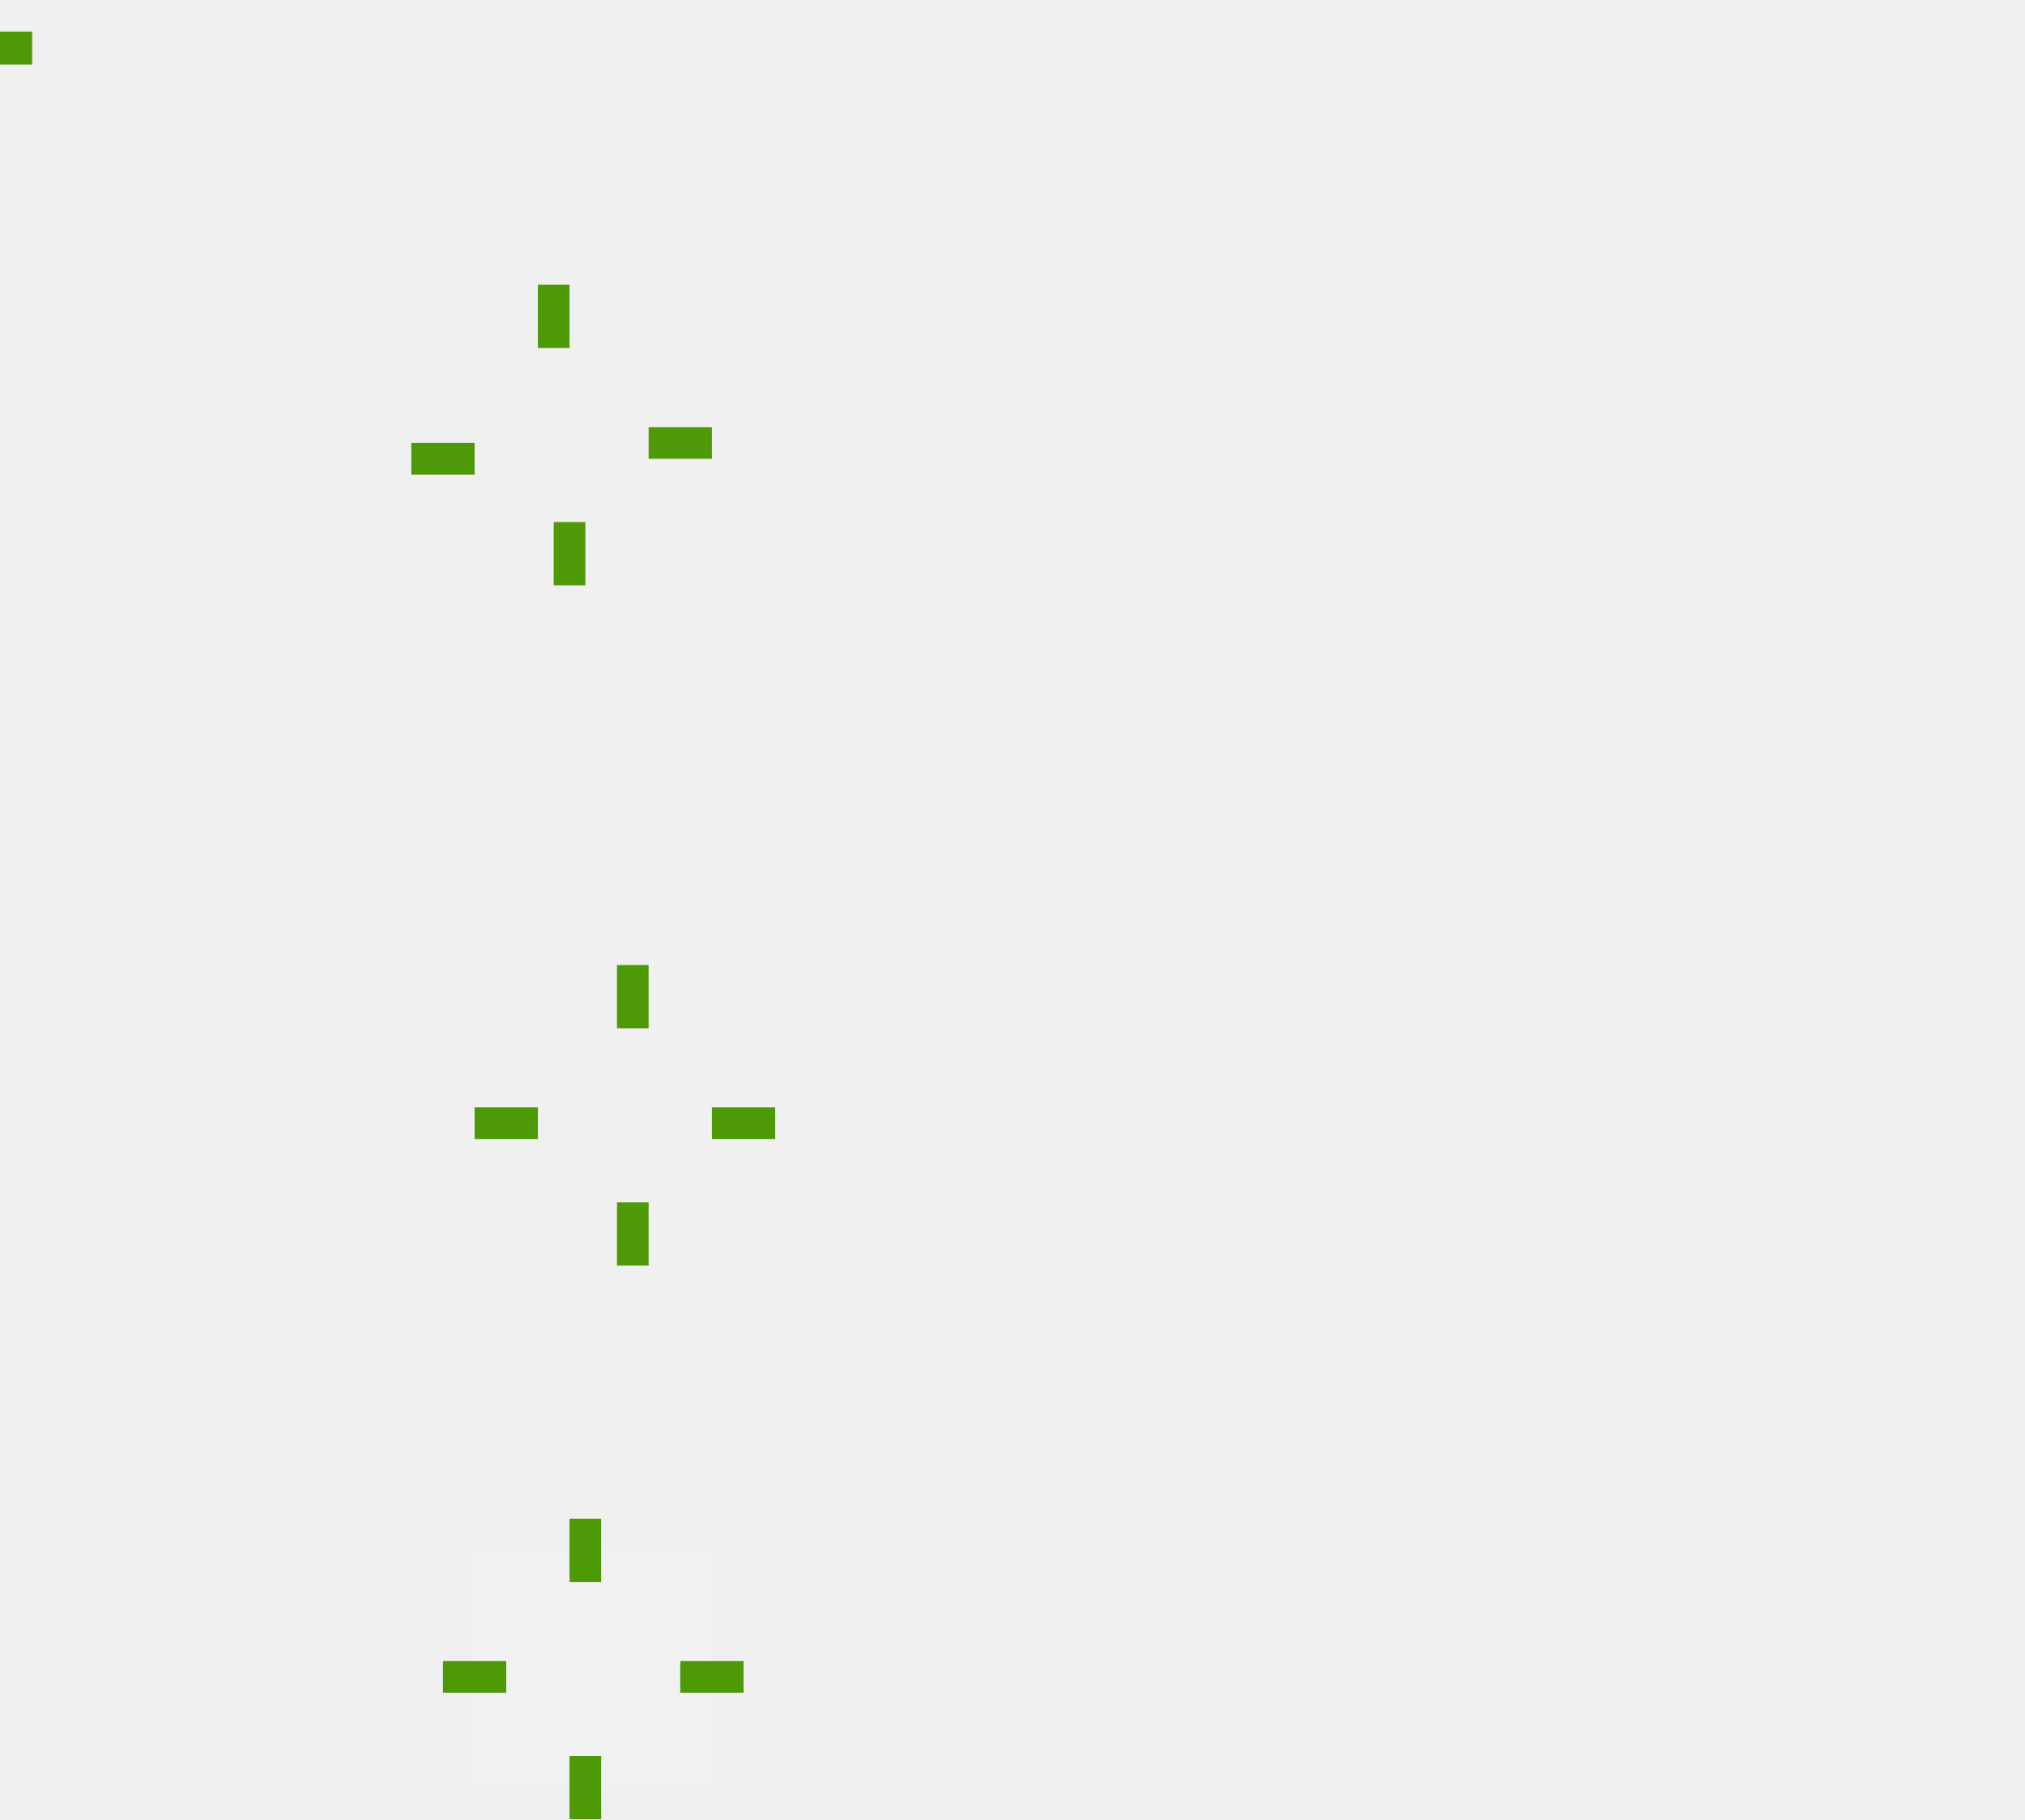
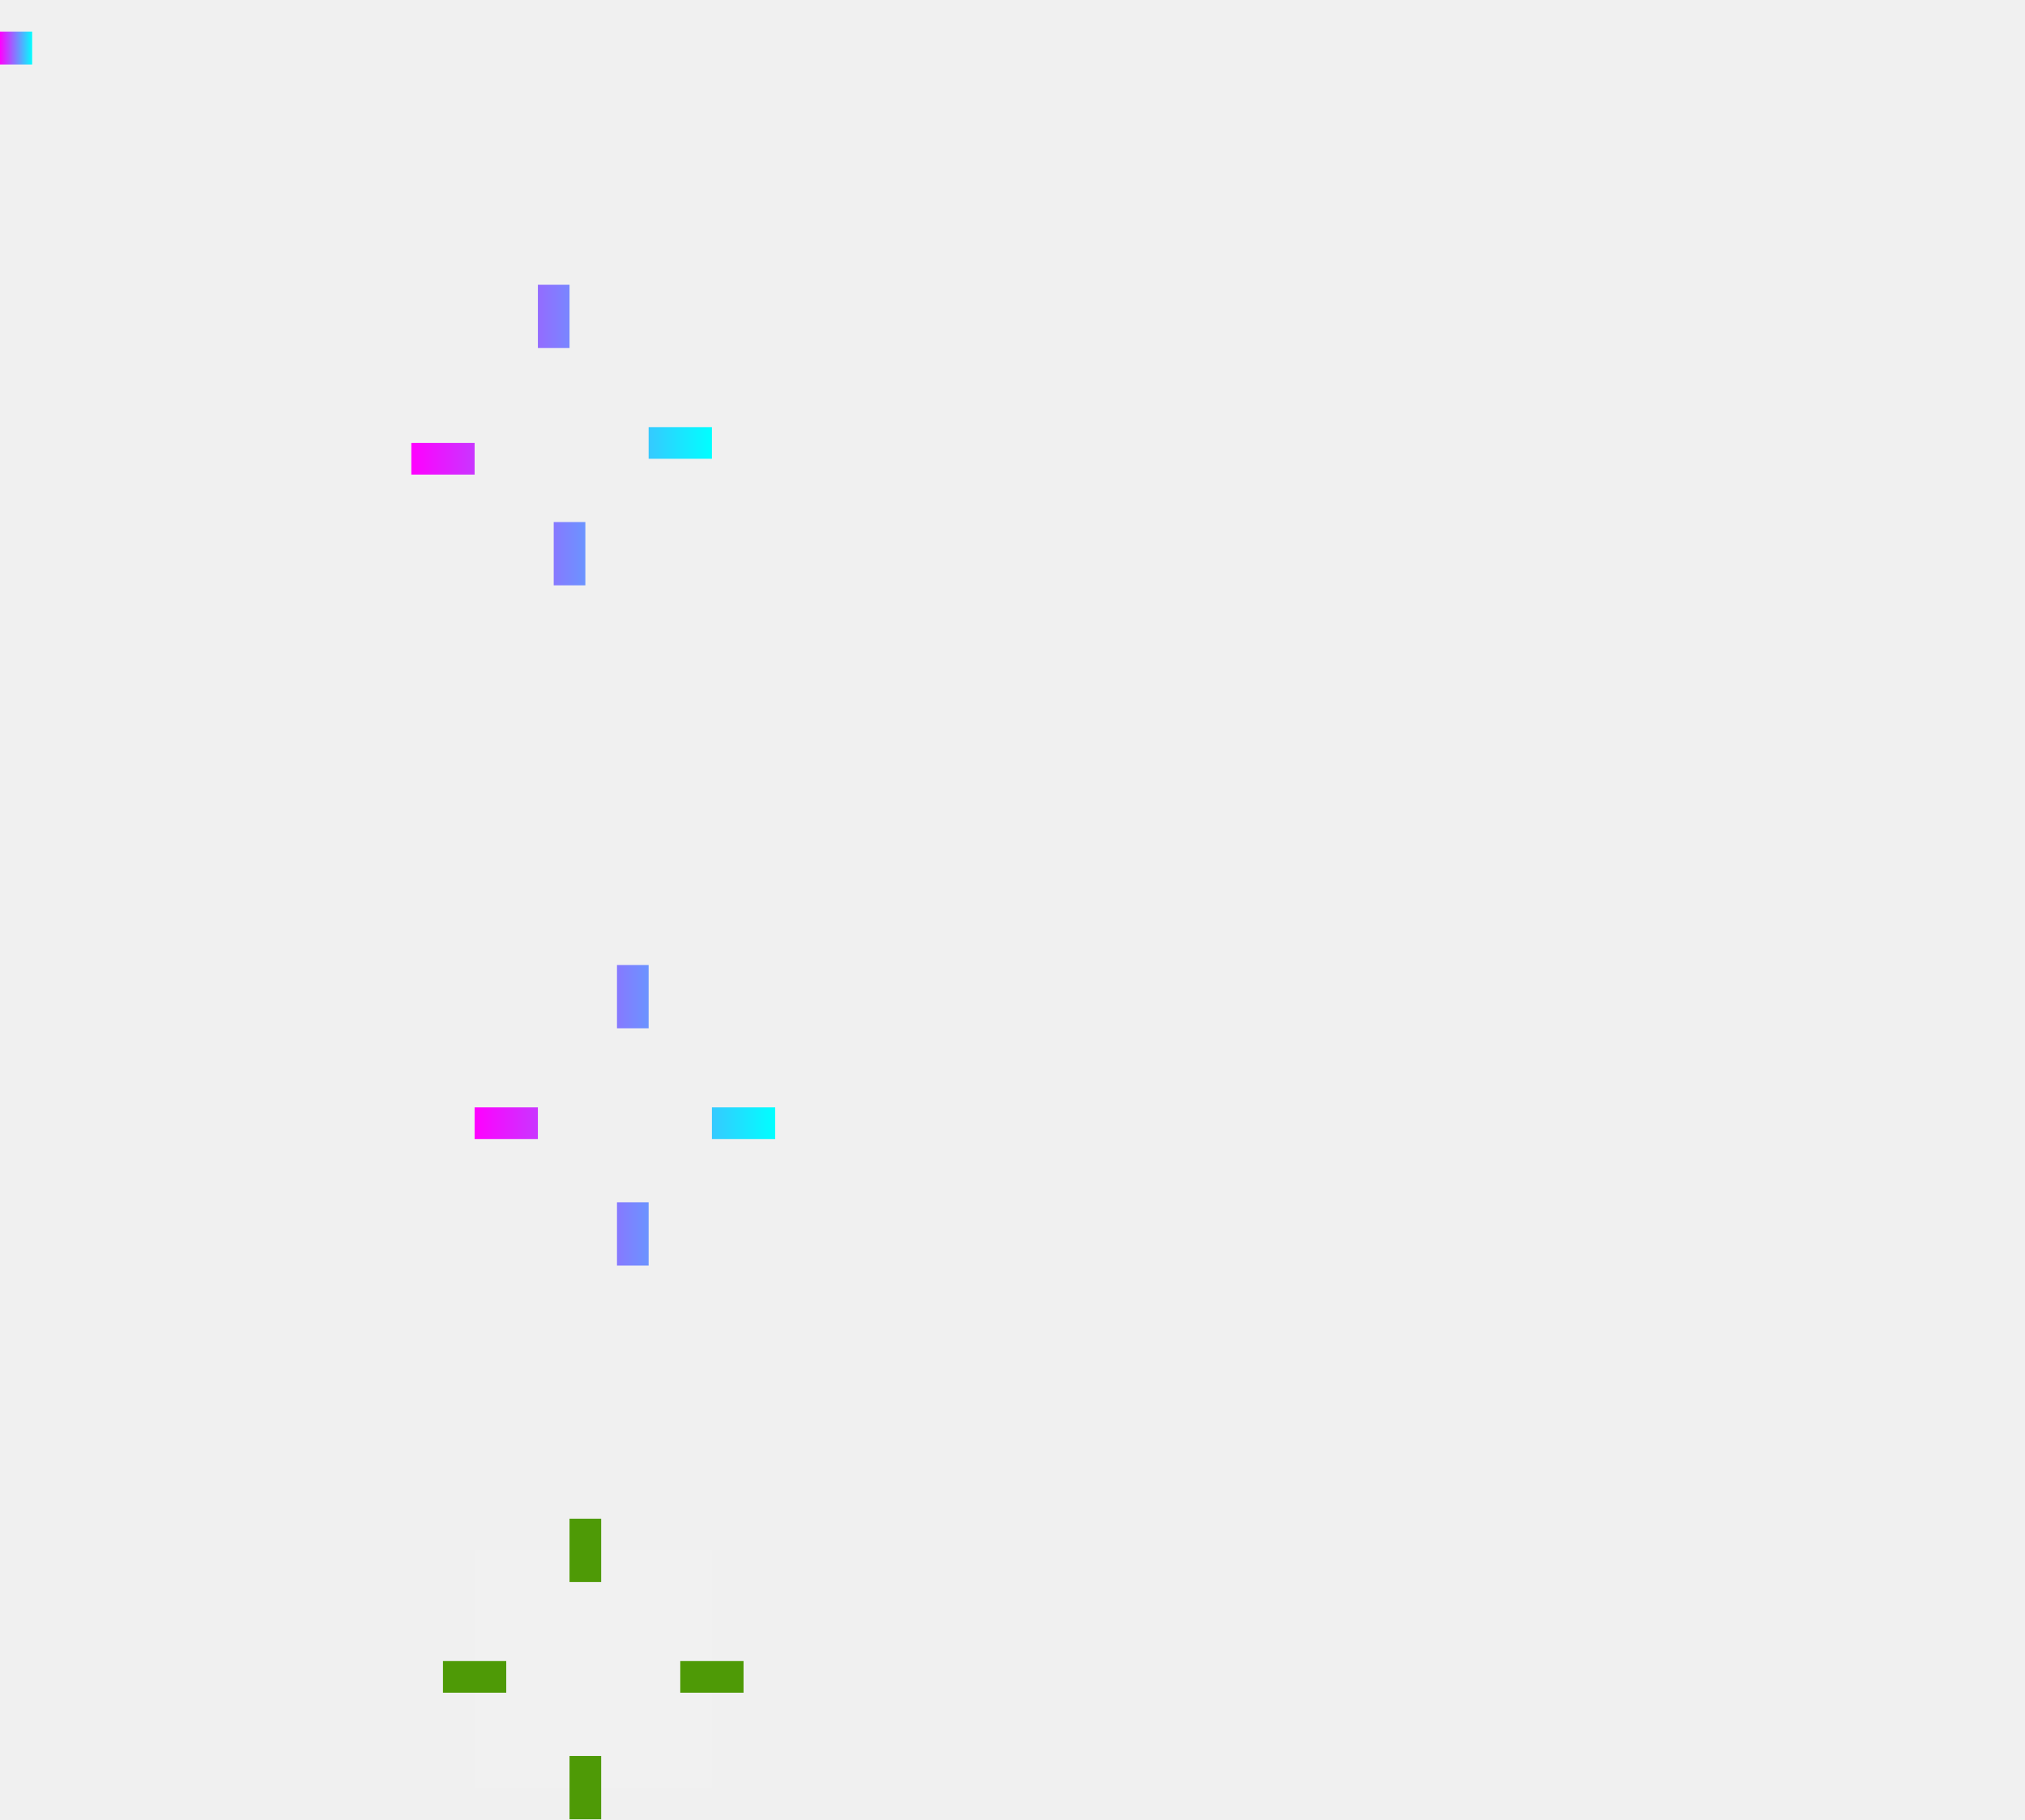
- <svg xmlns="http://www.w3.org/2000/svg" width="128" height="115" version="1">
-   <rect id="hint-tile-center" style="fill:#4e9a06" width="2.033" height="2.077" x="0" y="2" rx="0" ry="2.077" />
-   <rect id="pressed-hint-top-margin" style="fill:#4e9a06" width="2" height="4" x="34" y="18" />
-   <rect id="pressed-hint-bottom-margin" style="fill:#4e9a06" width="2" height="4" x="35" y="33" />
-   <rect id="pressed-hint-left-margin" style="fill:#4e9a06" width="4" height="2" x="26" y="28" />
-   <rect id="pressed-hint-right-margin" style="fill:#4e9a06" width="4" height="2" x="41" y="27" />
-   <rect id="normal-hint-left-margin" style="fill:#4e9a06" width="4" height="2" x="30" y="70" />
-   <rect id="normal-hint-top-margin" style="fill:#4e9a06" width="2" height="4" x="39" y="61" />
-   <rect id="normal-hint-bottom-margin" style="fill:#4e9a06" width="2" height="4" x="39" y="76" />
-   <rect id="normal-hint-right-margin" style="fill:#4e9a06" width="4" height="2" x="45" y="70" />
+ <svg xmlns="http://www.w3.org/2000/svg" xmlns:xlink="http://www.w3.org/1999/xlink" width="128" height="115" version="1" id="svg52">
+   <defs id="defs56">
+     <linearGradient id="linearGradient96">
+       <stop style="stop-color:#ff00ff;stop-opacity:1" offset="0" id="stop92" />
+       <stop style="stop-color:#00ffff;stop-opacity:1" offset="1" id="stop94" />
+     </linearGradient>
+     <linearGradient id="linearGradient87">
+       <stop style="stop-color:#ff00ff;stop-opacity:1" offset="0" id="stop83" />
+       <stop style="stop-color:#00ffff;stop-opacity:1" offset="1" id="stop85" />
+     </linearGradient>
+     <linearGradient id="linearGradient64">
+       <stop style="stop-color:#ff00ff;stop-opacity:1" offset="0" id="stop60" />
+       <stop style="stop-color:#00ffff;stop-opacity:1" offset="1" id="stop62" />
+     </linearGradient>
+     <linearGradient xlink:href="#linearGradient64" id="linearGradient66" x1="0" y1="3.038" x2="2.033" y2="3.038" gradientUnits="userSpaceOnUse" />
+     <linearGradient xlink:href="#linearGradient87" id="linearGradient89" x1="26" y1="27.5" x2="45" y2="27.5" gradientUnits="userSpaceOnUse" />
+     <linearGradient xlink:href="#linearGradient96" id="linearGradient98" x1="30" y1="70.5" x2="49" y2="70.5" gradientUnits="userSpaceOnUse" />
+   </defs>
+   <rect id="hint-tile-center" style="fill:url(#linearGradient66)" width="2.033" height="2.077" x="0" y="2" rx="0" ry="2.077" />
+   <g id="g72">
+     <path style="fill:url(#linearGradient89)" d="M 34 18 L 34 22 L 36 22 L 36 18 L 34 18 z M 41 27 L 41 29 L 45 29 L 45 27 L 41 27 z M 26 28 L 26 30 L 30 30 L 30 28 L 26 28 z M 35 33 L 35 37 L 37 37 L 37 33 L 35 33 z " id="pressed-hint-top-margin" />
+   </g>
+   <path style="fill:url(#linearGradient98)" d="M 39 61 L 39 65 L 41 65 L 41 61 L 39 61 z M 30 70 L 30 72 L 34 72 L 34 70 L 30 70 z M 45 70 L 45 72 L 49 72 L 49 70 L 45 70 z M 39 76 L 39 80 L 41 80 L 41 76 L 39 76 z " id="normal-hint-left-margin" />
  <rect id="separator" style="opacity:0.001;fill:#000000;fill-opacity:1" width="40" height="1" x="82" y="-61" transform="scale(1,-1)" />
  <path id="normal-center" style="opacity:0.001" d="m 34,65 0,11 11,0 0,-11 -11,0 z" />
  <path id="normal-right" style="opacity:0.001" d="m 45,65 0,11 2,0 c 6.68e-4,-0.018 0,-0.034 0,-0.053 l 0,-10.894 c 0,-0.018 6.68e-4,-0.035 0,-0.053 l -2,0 z" />
  <path id="normal-top" style="opacity:0.001" d="m 34,63 0,2 11,0 0,-2 c -0.004,-6.7e-4 0.004,0 10e-7,0 l -10.988,0 c -0.004,0 -0.008,-6.7e-4 -0.012,0 z" />
  <path id="normal-left" style="opacity:0.001" d="m 32,65 c -6.7e-4,0.018 0,0.034 0,0.053 l 0,10.894 c 0,0.018 -6.7e-4,0.035 0,0.053 l 2,0 0,-11 -2,0 z" />
  <path id="normal-bottom" style="opacity:0.001" d="m 34,76 0,2 11,0 0,-2 z" />
  <path id="normal-topleft" style="opacity:0.001" d="m 32,63 0,2 2,0 0,-2 c -7.46e-4,-6.7e-4 7.63e-4,0 0,0 l -1.998,0 c -7.28e-4,0 -0.002,-6.7e-4 -0.002,0 z" />
  <path id="normal-topright" style="opacity:0.001" d="m 45,63.001 0,2 2,0 0,-2 c -7.46e-4,-6.7e-4 7.63e-4,0 0,0 l -1.998,0 c -7.28e-4,0 -0.002,-6.7e-4 -0.002,0 z" />
  <path id="normal-bottomright" style="opacity:0.001" d="m 45,76 0,2 2,0 0,-2 c -7.46e-4,-6.7e-4 7.63e-4,0 0,0 l -1.998,0 c -7.28e-4,0 -0.002,-6.7e-4 -0.002,0 z" />
  <path id="normal-bottomleft" style="opacity:0.001" d="m 32,76 0,2 2,0 0,-2 c -7.46e-4,-6.7e-4 7.63e-4,0 0,0 l -1.998,0 c -7.28e-4,0 -0.002,-6.7e-4 -0.002,0 z" />
  <path id="pressed-center" style="opacity:0.001" d="m 30,22 0,11 11,0 0,-11 -11,0 z" />
  <path id="pressed-right" style="opacity:0.001" d="m 41,22 0,11 2,0 c 6.68e-4,-0.018 0,-0.034 0,-0.053 l 0,-10.894 c 0,-0.018 6.68e-4,-0.035 0,-0.053 l -2,0 z" />
  <path id="pressed-top" style="opacity:0.001" d="m 30,20 0,2 11,0 0,-2 c -0.004,-6.7e-4 0.004,0 3.01e-4,0 l -10.988,0 c -0.004,0 -0.008,-6.7e-4 -0.012,0 z" />
  <path id="pressed-left" style="opacity:0.001" d="m 28,22 c -6.7e-4,0.018 0,0.034 0,0.053 l 0,10.894 c 0,0.018 -6.7e-4,0.035 0,0.053 l 2,0 0,-11 -2,0 z" />
  <path id="pressed-bottom" style="opacity:0.001" d="m 30,33 0,2 11,0 0,-2 -11,0 z" />
  <path id="pressed-topleft" style="opacity:0.001" d="m 28,20 0,2 2,0 0,-2 c -7.45e-4,-6.7e-4 8.18e-4,0 5.5e-5,0 l -1.998,0 c -7.27e-4,0 -0.002,-6.7e-4 -0.002,0 z" />
  <path id="pressed-topright" style="opacity:0.001" d="m 41,20 0,2 2,0 0,-2 c -7.45e-4,-6.7e-4 8.18e-4,0 5.5e-5,0 l -1.998,0 c -7.27e-4,0 -0.002,-6.7e-4 -0.002,0 z" />
  <path id="pressed-bottomright" style="opacity:0.001" d="m 41,33 0,2 2,0 0,-2 c -7.45e-4,-6.7e-4 8.18e-4,0 5.5e-5,0 l -1.998,0 c -7.27e-4,0 -0.002,-6.7e-4 -0.002,0 z" />
  <path id="pressed-bottomleft" style="opacity:0.001" d="m 28,33 0,2 2,0 0,-2 c -7.45e-4,-6.7e-4 8.18e-4,0 5.5e-5,0 l -1.998,0 c -7.27e-4,0 -0.002,-6.7e-4 -0.002,0 z" />
  <path id="section-center" style="opacity:0.05;fill:#ffffff" d="m 32,100 0,11 11,0 0,-11 -11,0 z" />
  <path id="section-right" style="opacity:0.05;fill:#ffffff" d="m 43,100 0,11 2,0 c 6.68e-4,-0.018 0,-0.034 0,-0.053 l 0,-10.894 c 0,-0.018 6.68e-4,-0.035 0,-0.053 l -2,0 z" />
  <path id="section-top" style="opacity:0.05;fill:#ffffff" d="m 32,98 0,2 11,0 0,-2 c -0.004,-6.7e-4 0.004,0 10e-7,0 l -10.988,0 c -0.004,0 -0.008,-6.7e-4 -0.012,0 z" />
  <path id="section-left" style="opacity:0.05;fill:#ffffff" d="m 30,100 c -6.7e-4,0.018 0,0.034 0,0.053 l 0,10.894 c 0,0.018 -6.7e-4,0.035 0,0.053 l 2,0 0,-11 -2,0 z" />
  <path id="section-bottom" style="opacity:0.05;fill:#ffffff" d="m 32,111 0,2 11,0 0,-2 z" />
  <path id="section-topleft" style="opacity:0.05;fill:#ffffff" d="m 30,98 0,2 2,0 0,-2 c -7.46e-4,-6.7e-4 7.63e-4,0 0,0 l -1.998,0 c -7.28e-4,0 -0.002,-6.7e-4 -0.002,0 z" />
  <path id="section-topright" style="opacity:0.05;fill:#ffffff" d="m 43,98 0,2 2,0 0,-2 c -7.46e-4,-6.7e-4 7.63e-4,0 0,0 l -1.998,0 c -7.28e-4,0 -0.002,-6.7e-4 -0.002,0 z" />
  <path id="section-bottomright" style="opacity:0.05;fill:#ffffff" d="m 43,111 0,2 2,0 0,-2 c -7.46e-4,-6.7e-4 7.63e-4,0 0,0 l -1.998,0 c -7.28e-4,0 -0.002,-6.7e-4 -0.002,0 z" />
  <path id="section-bottomleft" style="opacity:0.05;fill:#ffffff" d="m 30,111 0,2 2,0 0,-2 c -7.46e-4,-6.7e-4 7.63e-4,0 0,0 l -1.998,0 c -7.28e-4,0 -0.002,-6.7e-4 -0.002,0 z" />
  <rect id="section-hint-top-margin" style="fill:#4e9a06" width="2" height="4" x="36" y="96" />
  <rect id="section-hint-left-margin" style="fill:#4e9a06" width="4" height="2" x="28" y="105" />
  <rect id="section-hint-right-margin" style="fill:#4e9a06" width="4" height="2" x="43" y="105" />
  <rect id="section-hint-bottom-margin" style="fill:#4e9a06" width="2" height="4" x="36" y="111" />
  <path id="hover-center" style="opacity:0.001" d="m 70,19.384 0,11 11,0 0,-11 -11,0 z" />
  <path id="hover-right" style="opacity:0.001" d="m 81,19.384 0,11 2,0 c 6.68e-4,-0.018 0,-0.034 0,-0.053 l 0,-10.894 c 0,-0.018 6.68e-4,-0.035 0,-0.053 l -2,0 z" />
  <path id="hover-top" style="opacity:0.001" d="m 70,17.384 0,2 11,0 0,-2 c -0.004,-6.7e-4 0.004,0 3.01e-4,0 l -10.988,0 c -0.004,0 -0.008,-6.7e-4 -0.012,0 z" />
  <path id="hover-left" style="opacity:0.001" d="m 68,19.384 c -6.7e-4,0.018 0,0.034 0,0.053 l 0,10.894 c 0,0.018 -6.7e-4,0.035 0,0.053 l 2,0 0,-11 -2,0 z" />
  <path id="hover-bottom" style="opacity:0.001" d="m 70,30.384 0,2 11,0 0,-2 -11,0 z" />
  <path id="hover-topleft" style="opacity:0.001" d="m 68,17.384 0,2 2,0 0,-2 c -7.45e-4,-6.7e-4 8.18e-4,0 5.5e-5,0 l -1.998,0 c -7.27e-4,0 -0.002,-6.7e-4 -0.002,0 z" />
  <path id="hover-topright" style="opacity:0.001" d="m 81,17.384 0,2 2,0 0,-2 c -7.45e-4,-6.7e-4 8.18e-4,0 5.5e-5,0 l -1.998,0 c -7.27e-4,0 -0.002,-6.7e-4 -0.002,0 z" />
  <path id="hover-bottomright" style="opacity:0.001" d="m 81,30.384 0,2 2,0 0,-2 c -7.45e-4,-6.7e-4 8.18e-4,0 5.5e-5,0 l -1.998,0 c -7.27e-4,0 -0.002,-6.7e-4 -0.002,0 z" />
  <path id="hover-bottomleft" style="opacity:0.001" d="m 68,30.384 0,2 2,0 0,-2 c -7.45e-4,-6.7e-4 8.18e-4,0 5.5e-5,0 l -1.998,0 c -7.27e-4,0 -0.002,-6.7e-4 -0.002,0 z" />
</svg>
